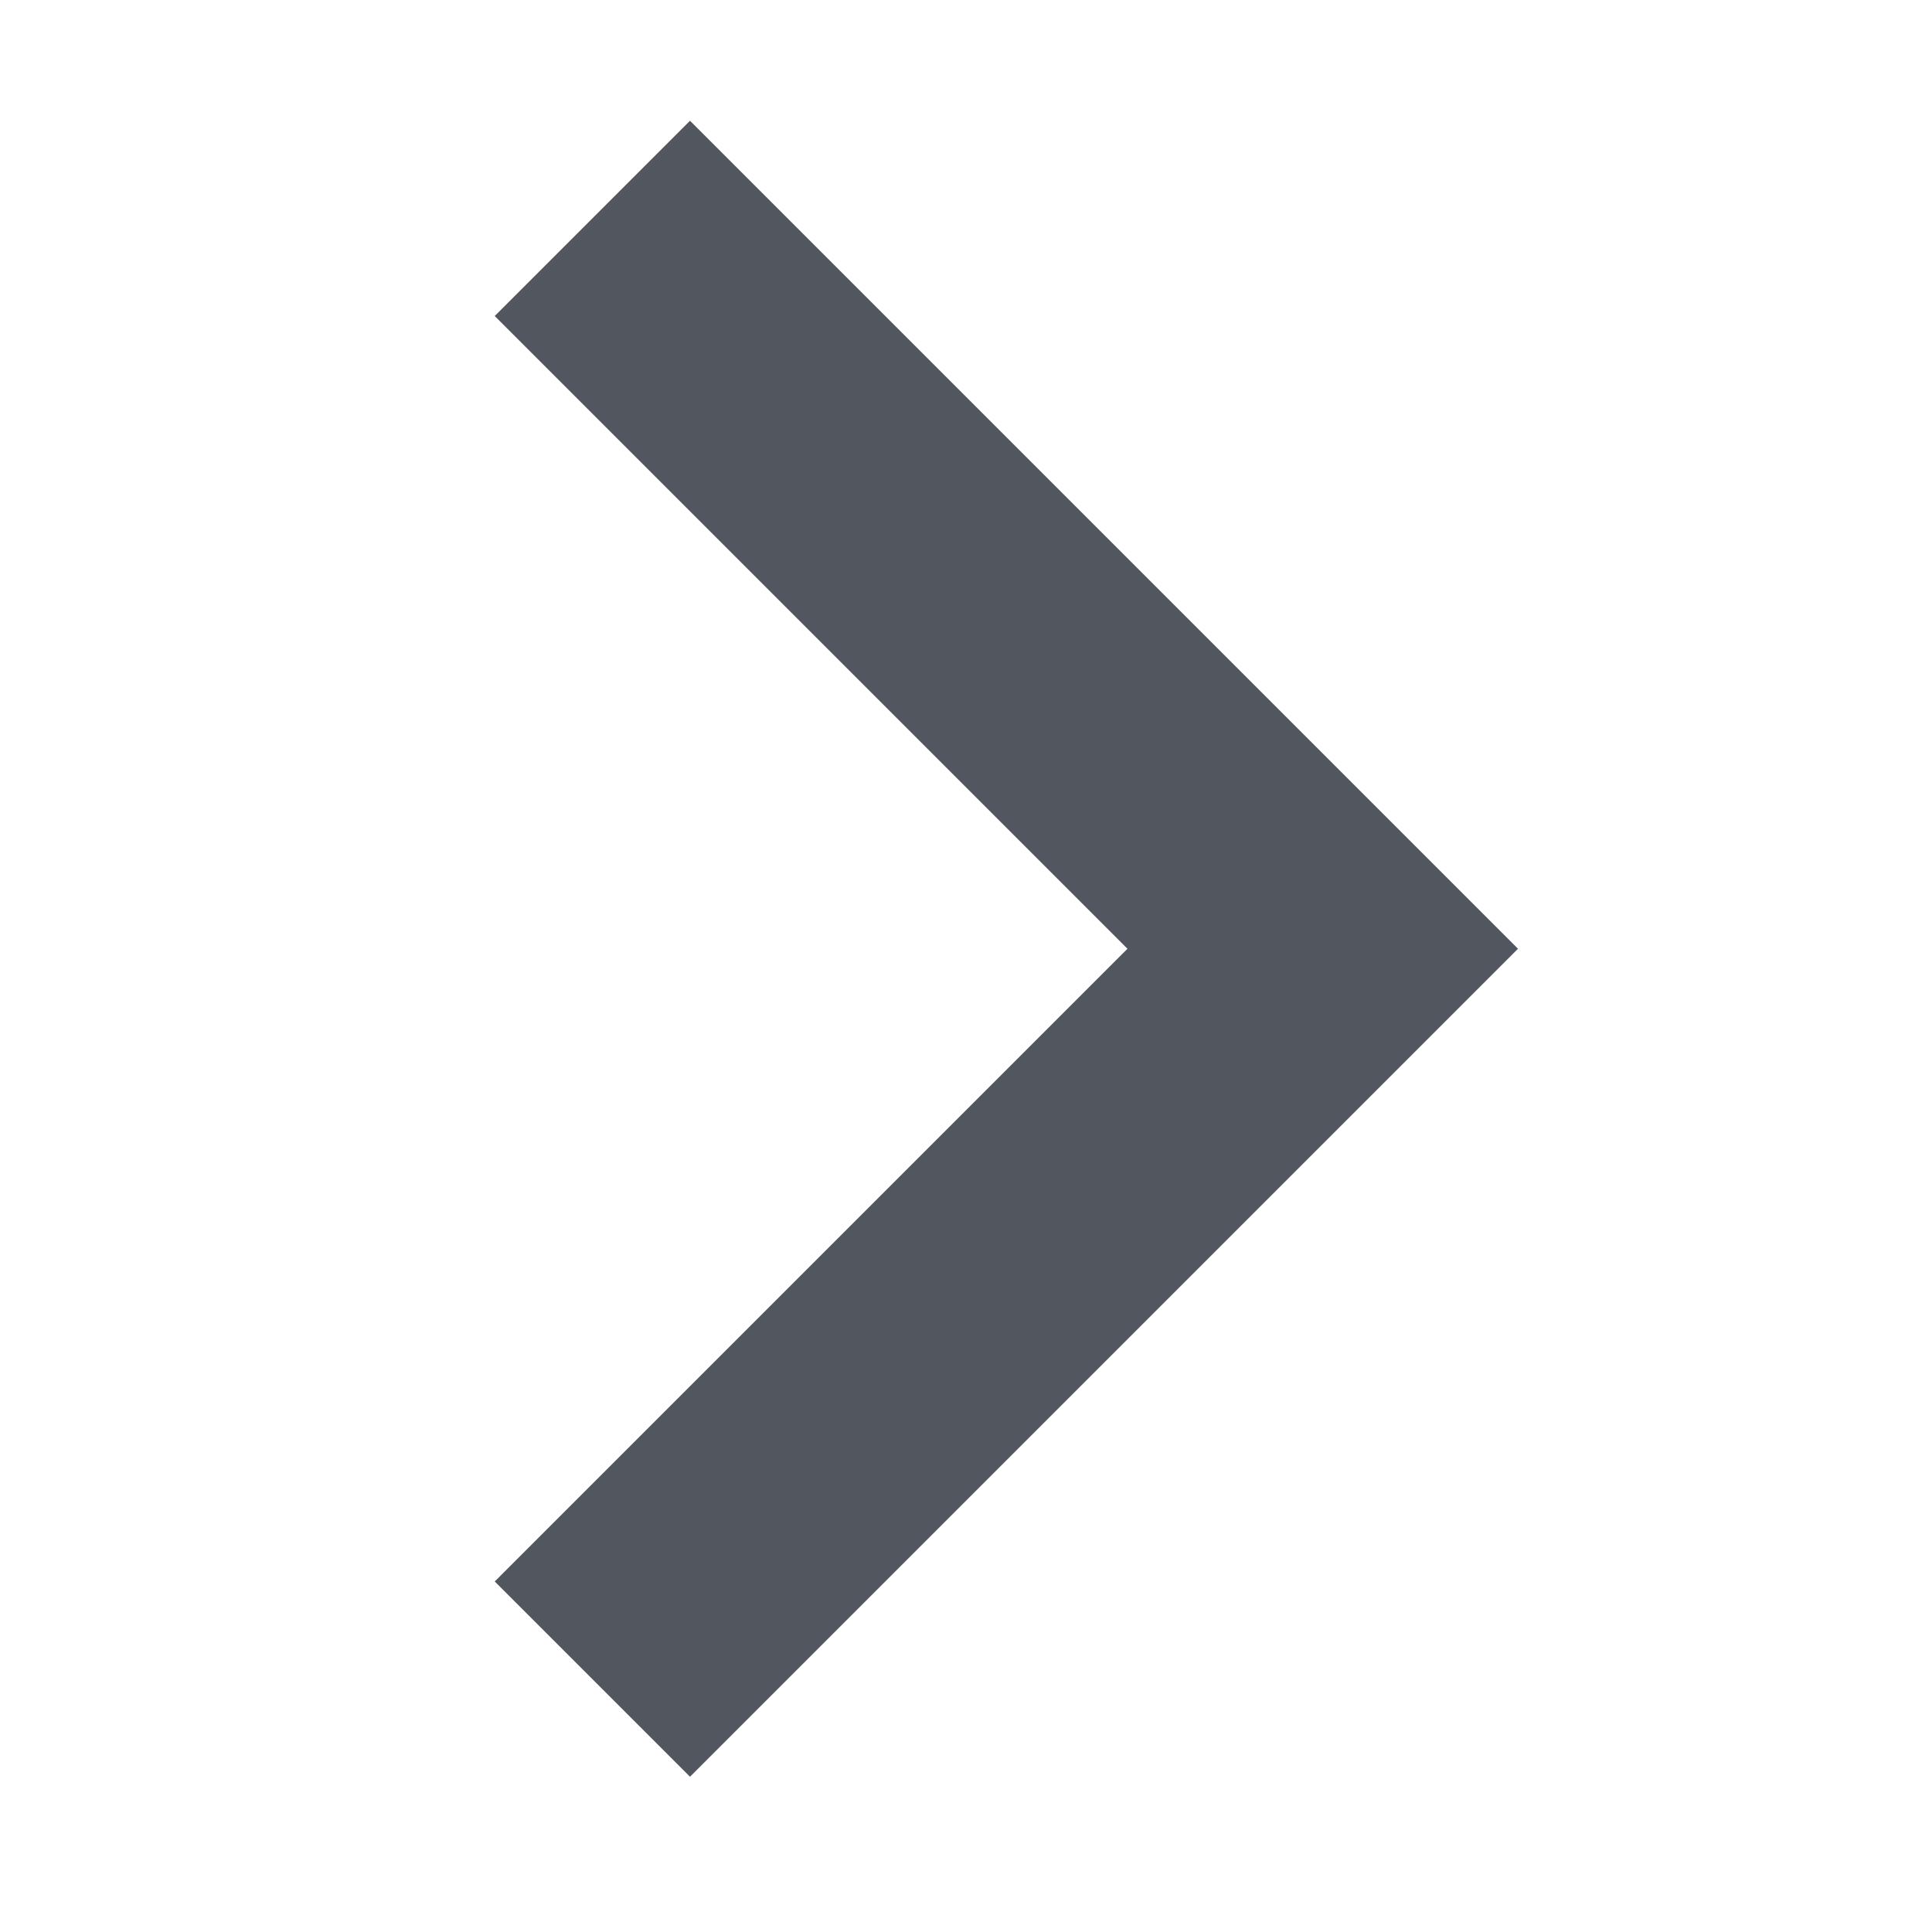
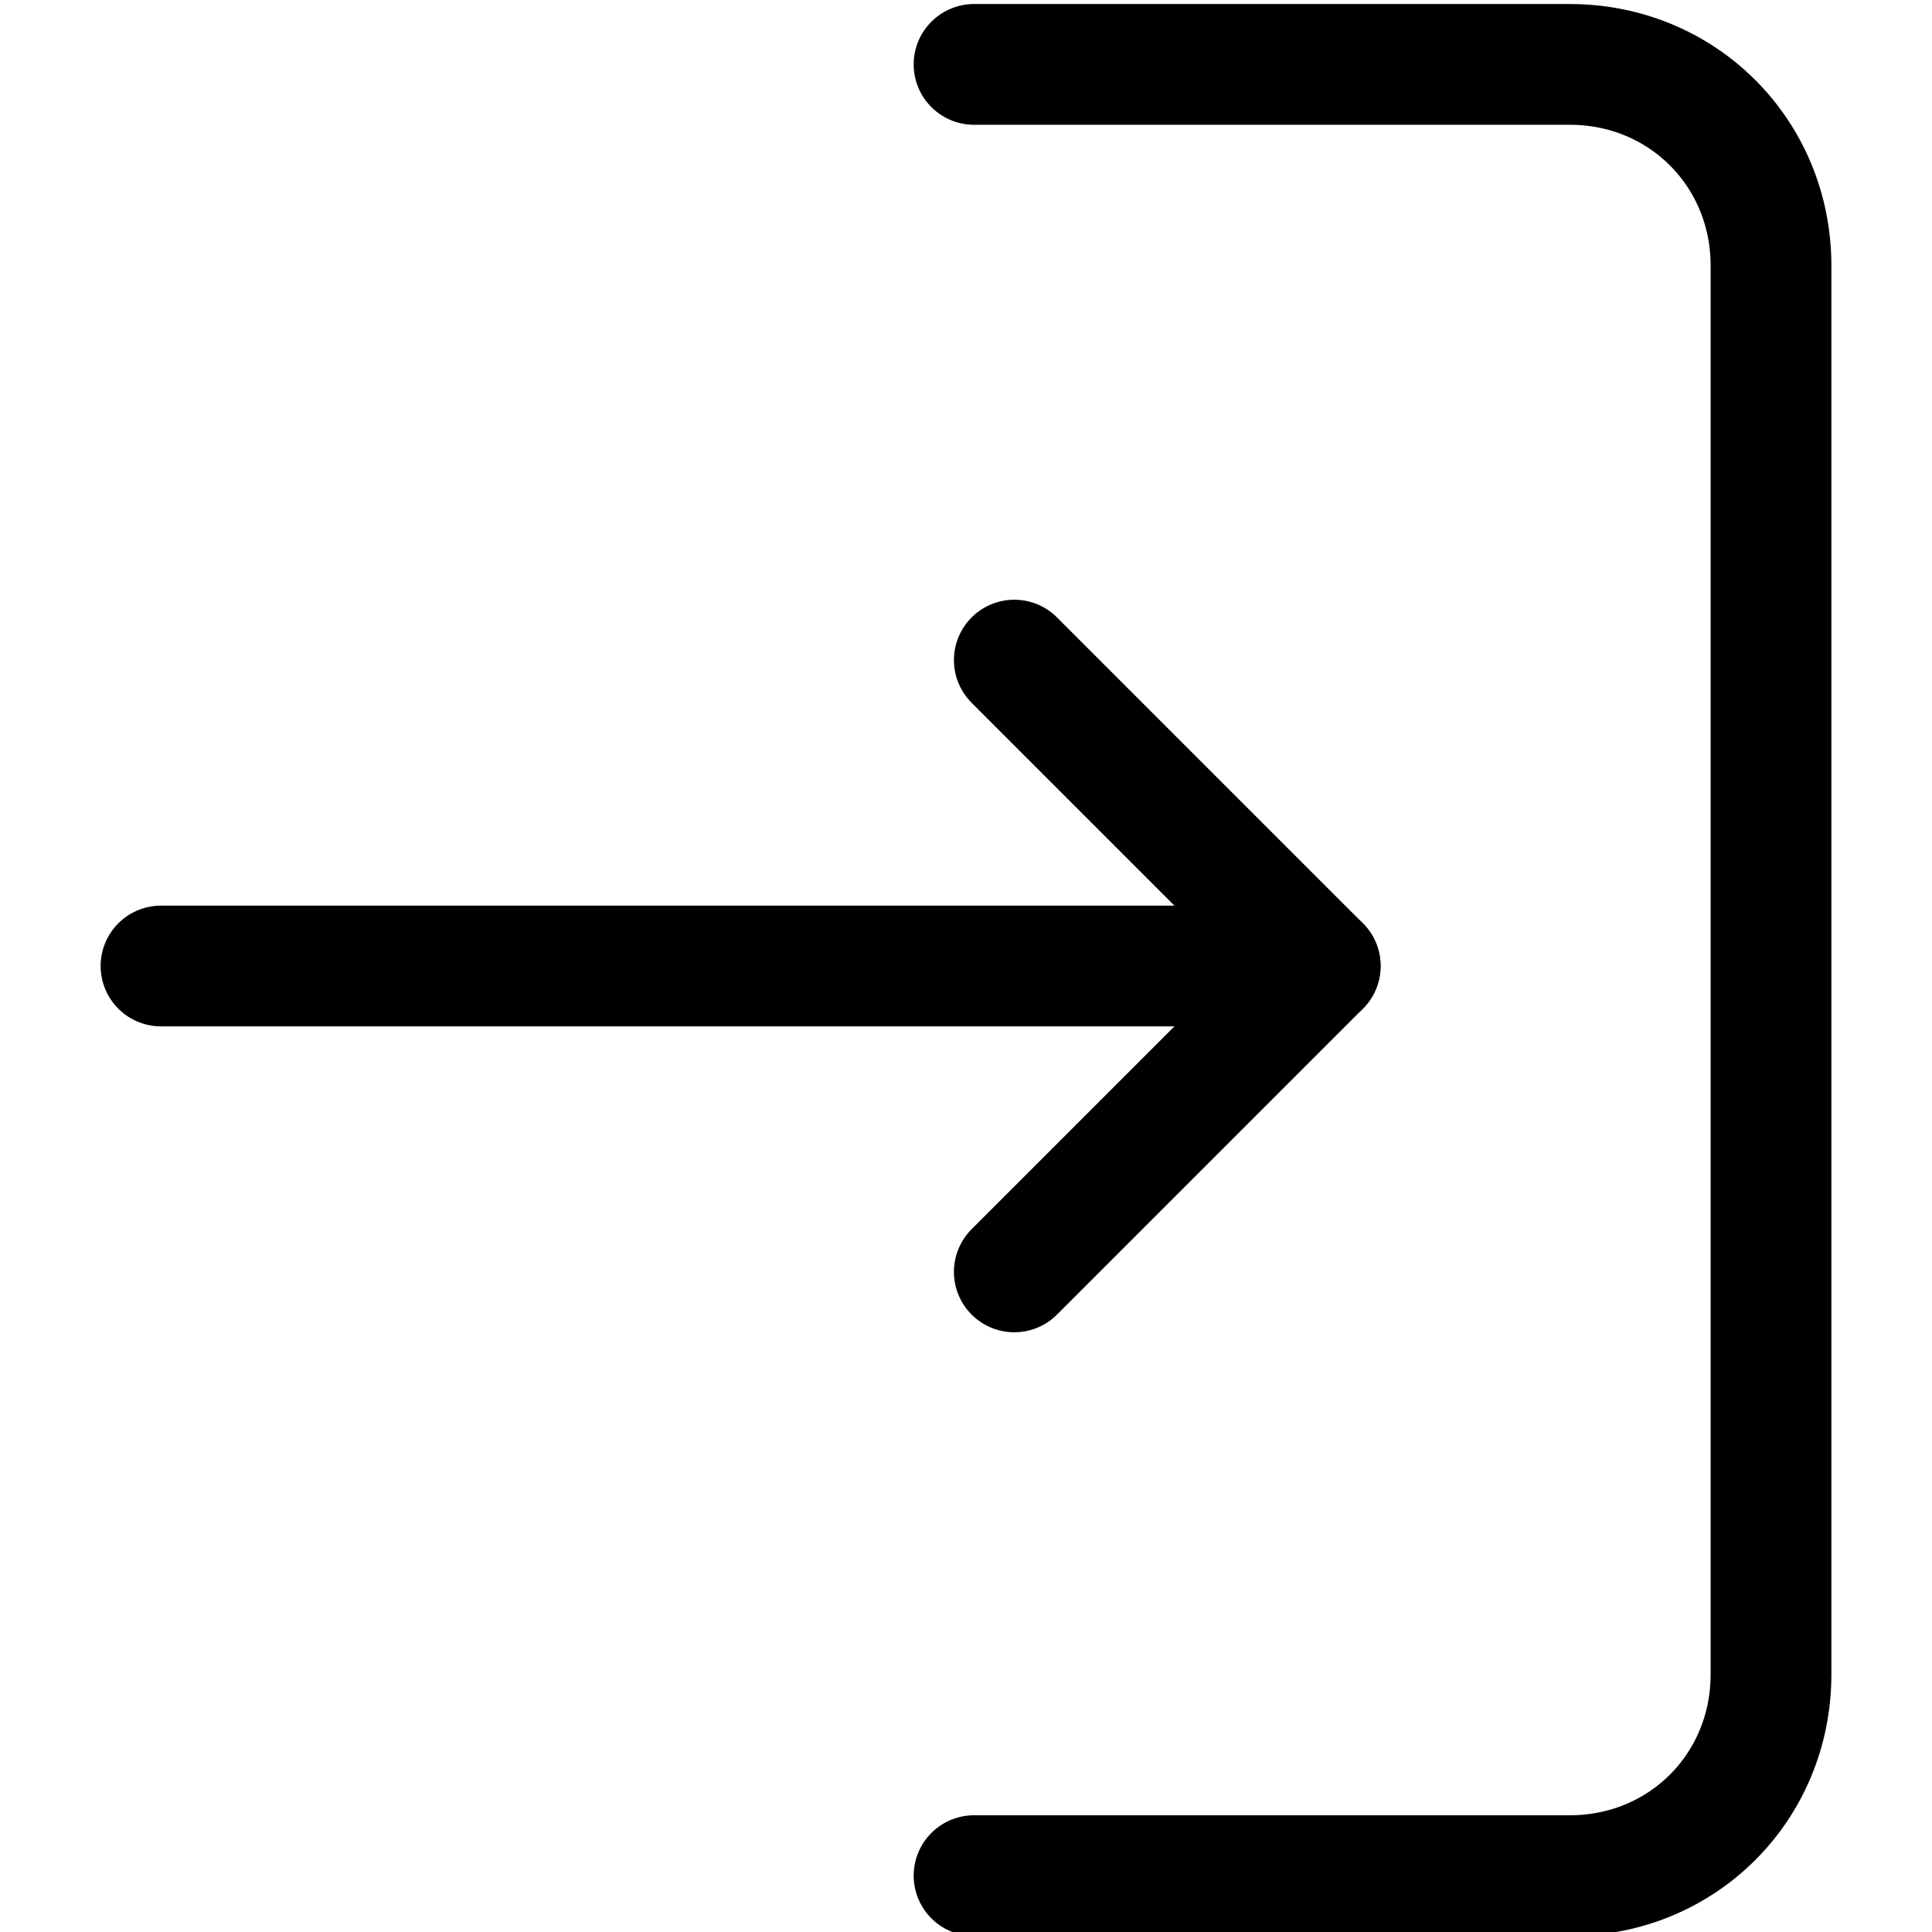
- <svg xmlns="http://www.w3.org/2000/svg" width="48" height="48" viewBox="10 10 28 28">
+ <svg xmlns="http://www.w3.org/2000/svg" id="Layer_1" style="enable-background:new 0 0 24 24;" version="1.1" viewBox="0 0 24 24" xml:space="preserve">
+   <style type="text/css">
+ 	.st0{fill:none;stroke:#000000;stroke-width:1.672;stroke-linecap:round;stroke-linejoin:round;stroke-miterlimit:10;}
+ 	.st1{fill:none;stroke:#000000;stroke-width:1.5;stroke-linecap:round;stroke-linejoin:round;stroke-miterlimit:10;}
+ 	.st2{fill:none;stroke:#000000;stroke-width:1.5;stroke-linejoin:round;stroke-miterlimit:10;}
+ </style>
  <g>
-     <path id="svg_1" class="fill-000000" fill="#52575F" d="m17.17,32.92l9.17,-9.17l-9.17,-9.17l2.83,-2.83l12,12l-12,12l-2.83,-2.83z" />
-     <path stroke="null" id="svg_2" fill="none" d="m16.205,10.507l17.267,0l0,26.487l-17.267,0l0,-26.487z" />
+     <g>
+       <line class="st1" x1="2" x2="16.4" y1="12" y2="12" />
+     </g>
+     <g>
+       <path class="st1" d="M12.1,0.8h7.4c1.4,0,2.5,1.1,2.5,2.5v17.5c0,1.4-1.1,2.5-2.5,2.5h-7.4" />
+     </g>
+     <polyline class="st1" points="12.6,15.8 16.4,12 12.6,8.2  " />
  </g>
</svg>
